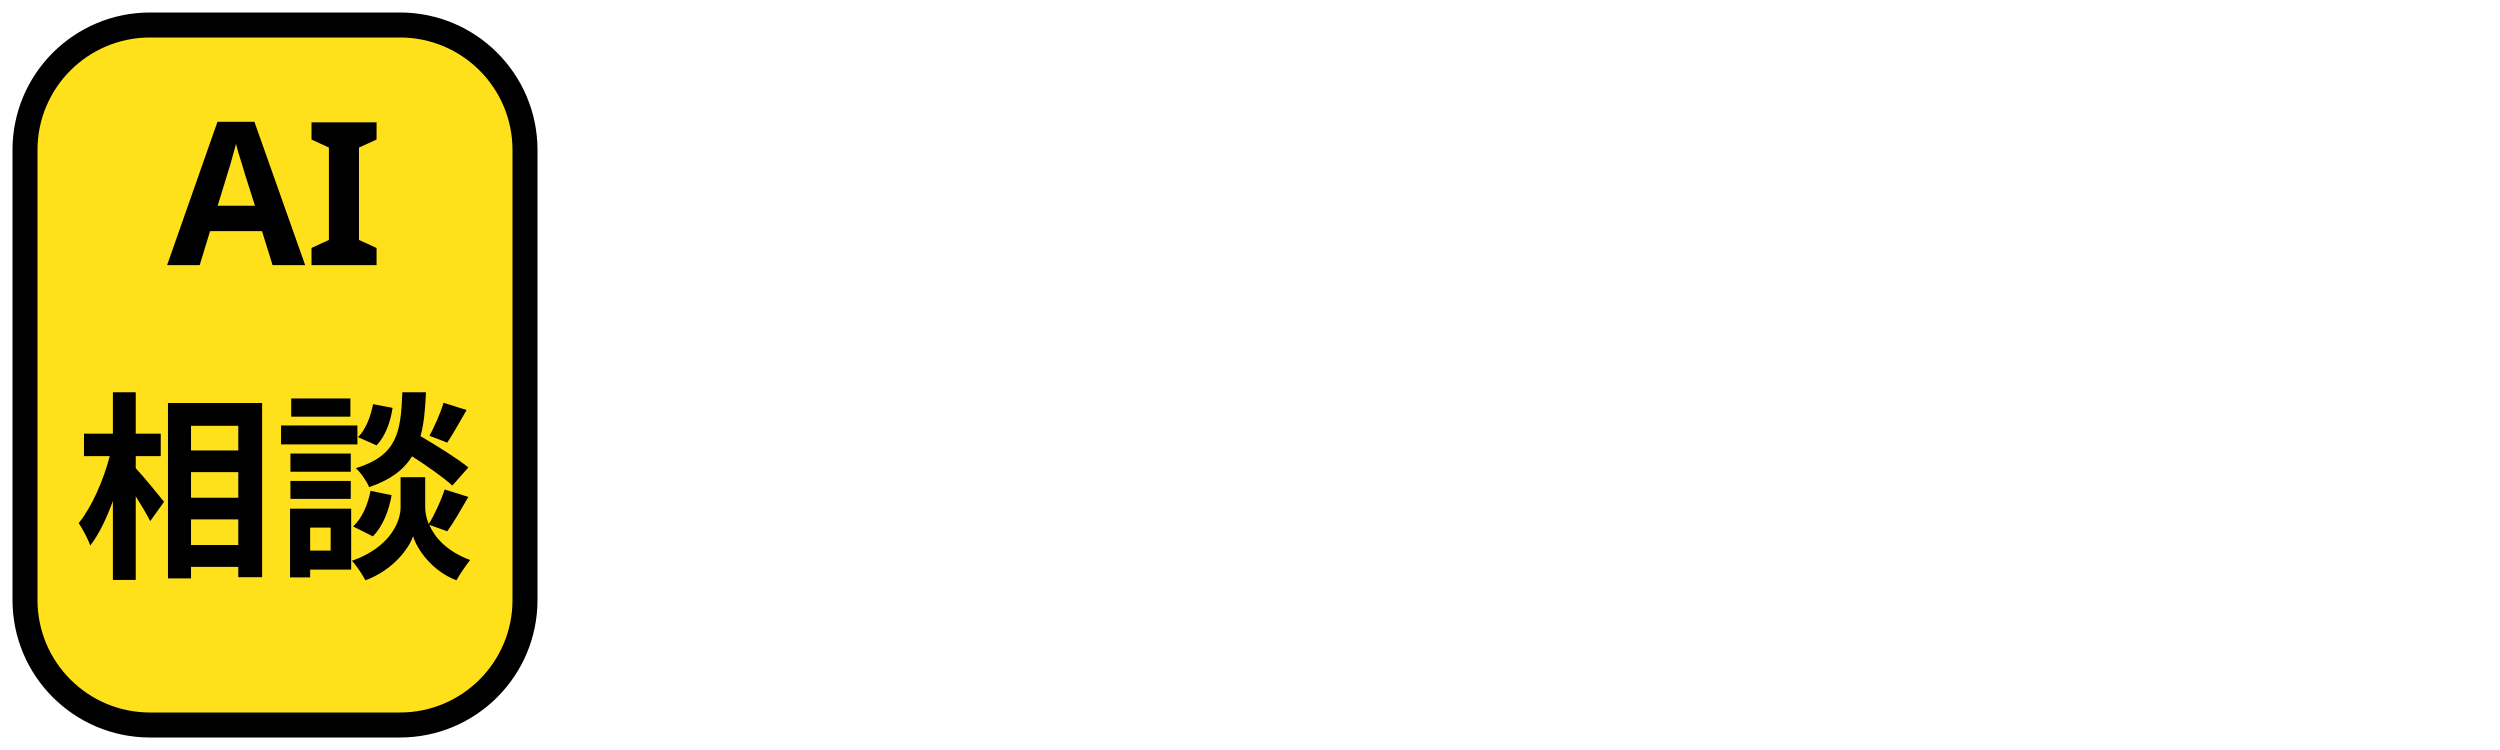
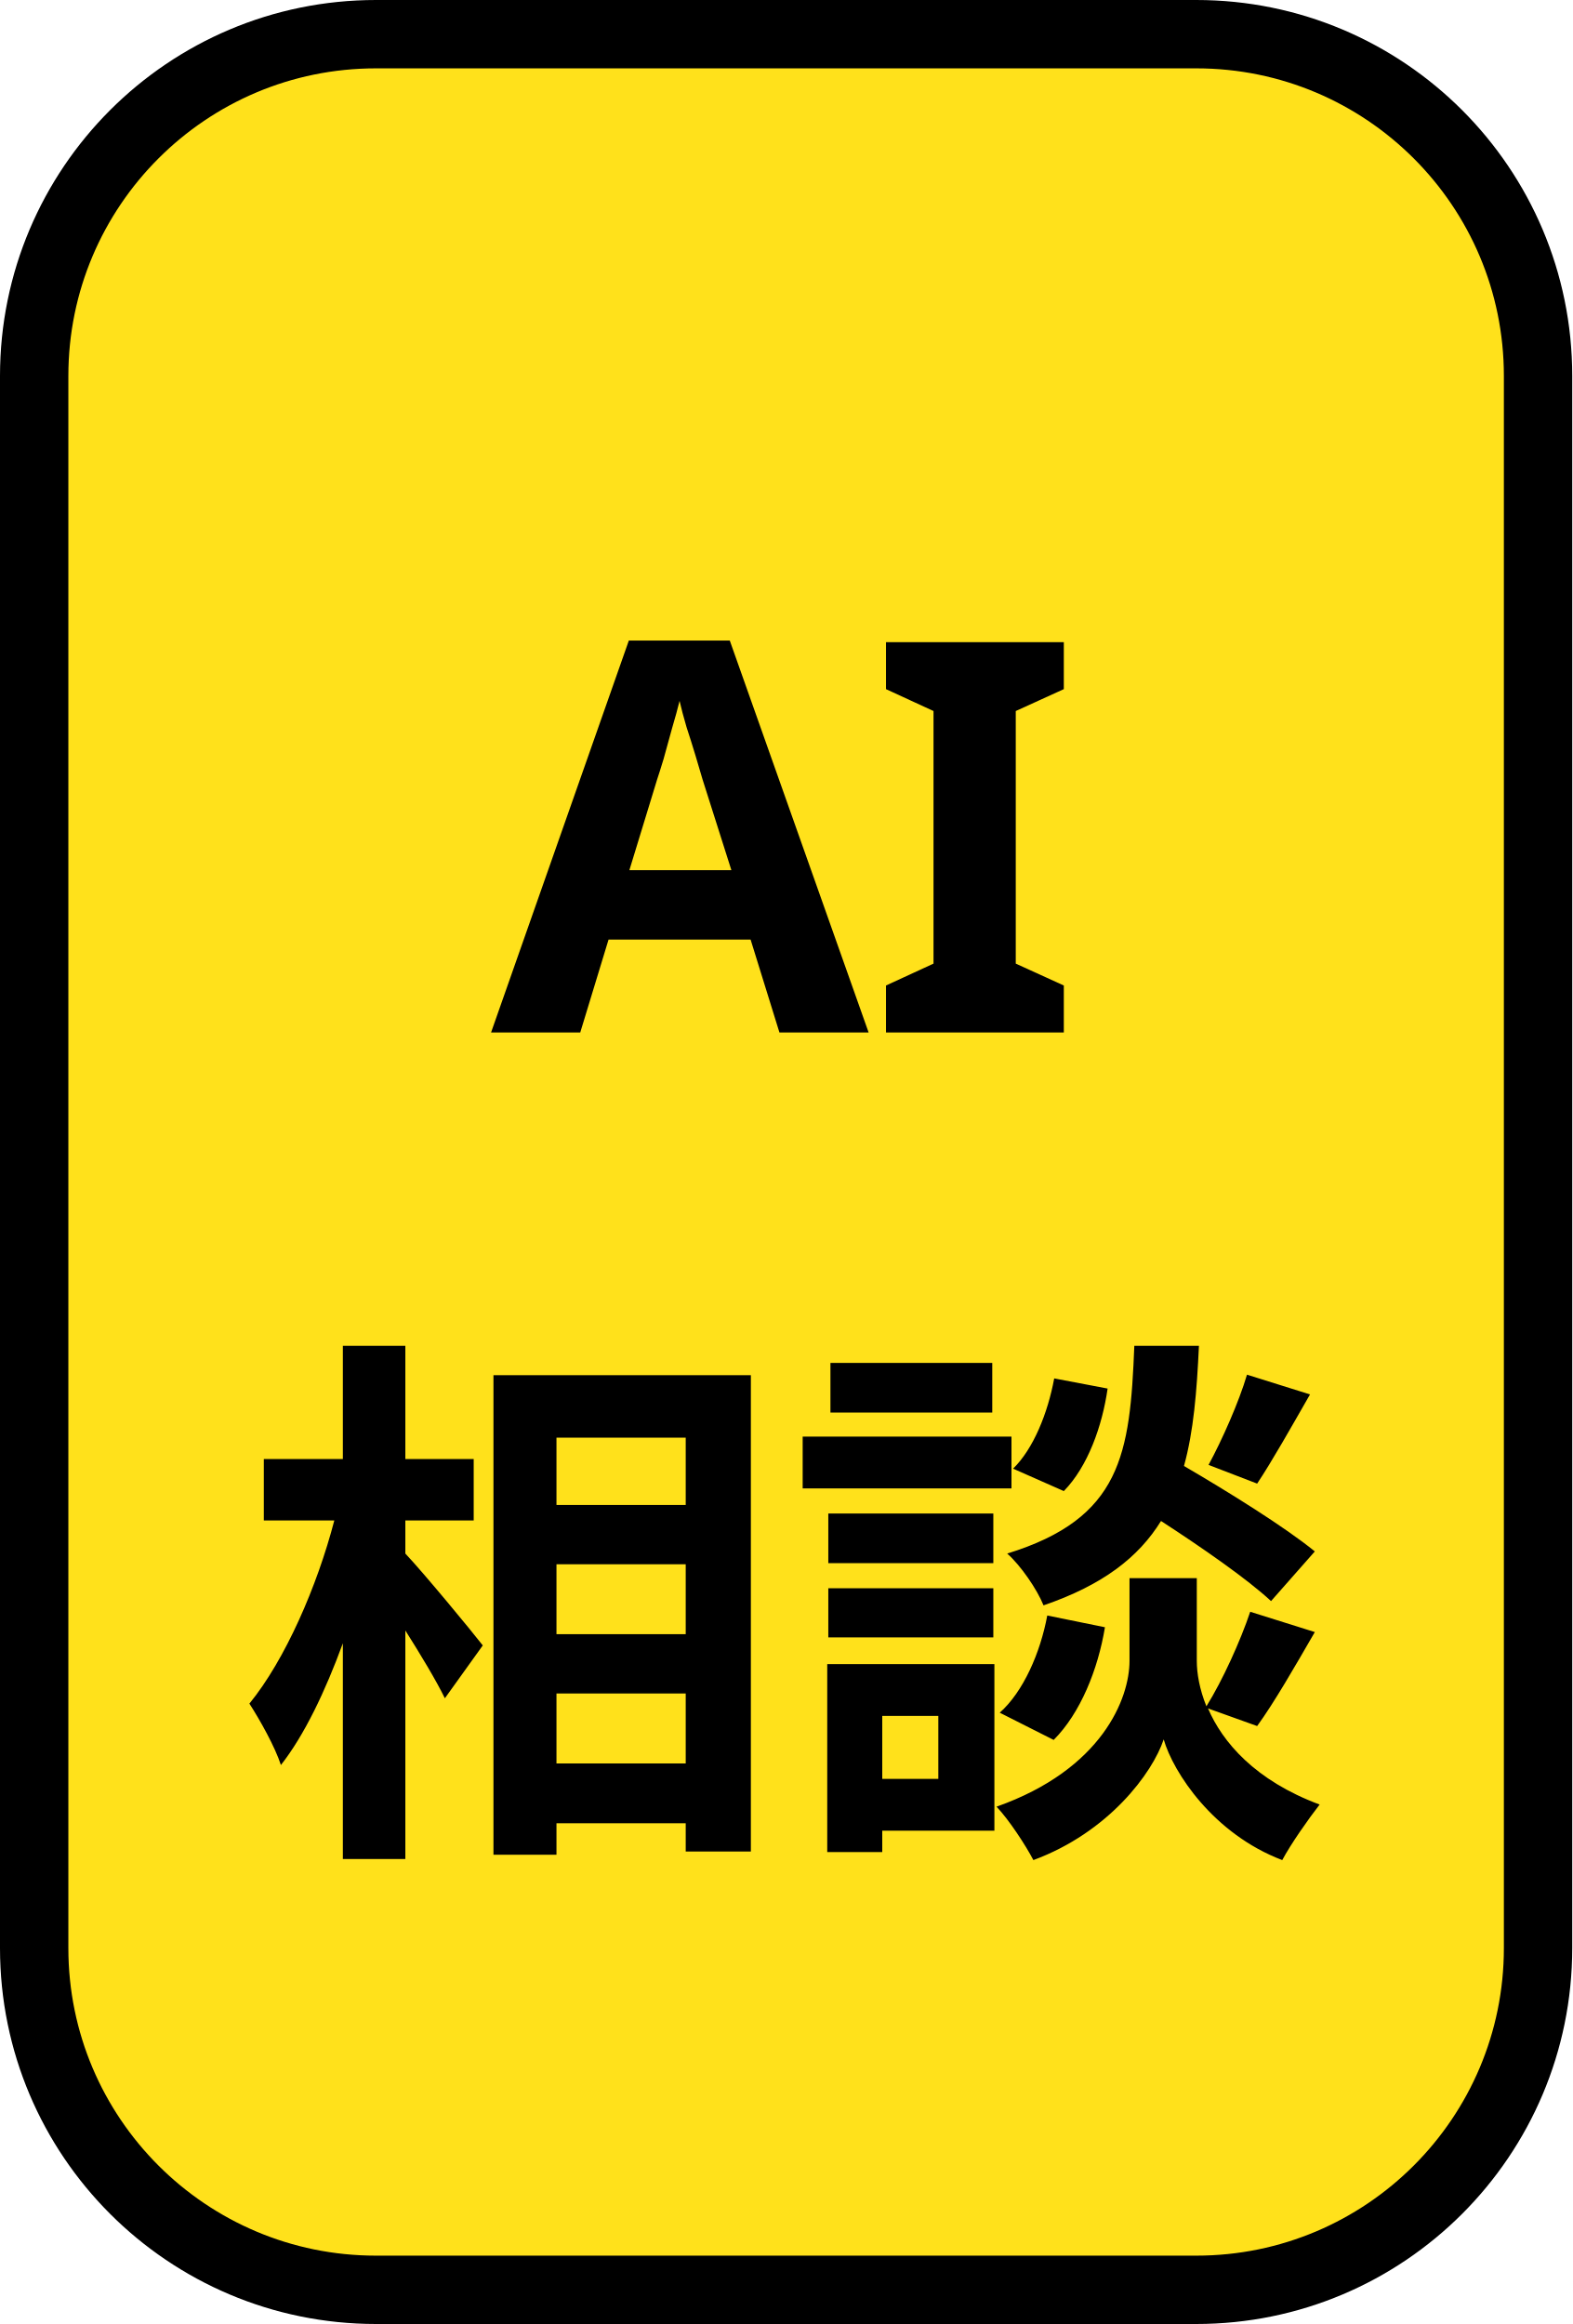
- <svg xmlns="http://www.w3.org/2000/svg" width="200" height="60">
+ <svg xmlns="http://www.w3.org/2000/svg" width="46" height="68">
  <defs>
    <style>
-       /* ボタンの四角形に関する設定 */
      .button-rect {
-         fill: #ffe11b; /* ボタンの色（青色） */
-         stroke: #000; /* 枠線の色（少し濃い青） */
-         stroke-width: 2; /* 枠線の太さ */
+         fill: #ffe11b; /* お手本アイコンの黄色 */
+         stroke: #000;   /* お手本アイコンの黒い線 */
+         stroke-width: 2;
      }
-       /* 文字に関する設定 */
      .button-text {
        font-family: sans-serif;
        font-size: 16px;
        font-weight: bold;
-         fill: #000; /* 文字の色（白） */
-         text-anchor: middle; /* 横方向の中央揃え */
-         dominant-baseline: central; /* 縦方向の中央揃え */
+         fill: #000;
+         text-anchor: middle;
+         dominant-baseline: central;
      }
    </style>
  </defs>
-   <rect class="button-rect" x="2" y="2" width="40" height="56" rx="10" ry="10" />
-   <text class="button-text" x="22" y="15" textLength="20">AI</text>
-   <text class="button-text" x="22" y="38" textLength="35">相談</text>
+   <rect class="button-rect" x="1" y="1" width="44" height="66" rx="10" ry="10" />
+   <text class="button-text" x="23" y="24">AI</text>
+   <text class="button-text" x="23" y="46" textLength="35">相談</text>
</svg>
